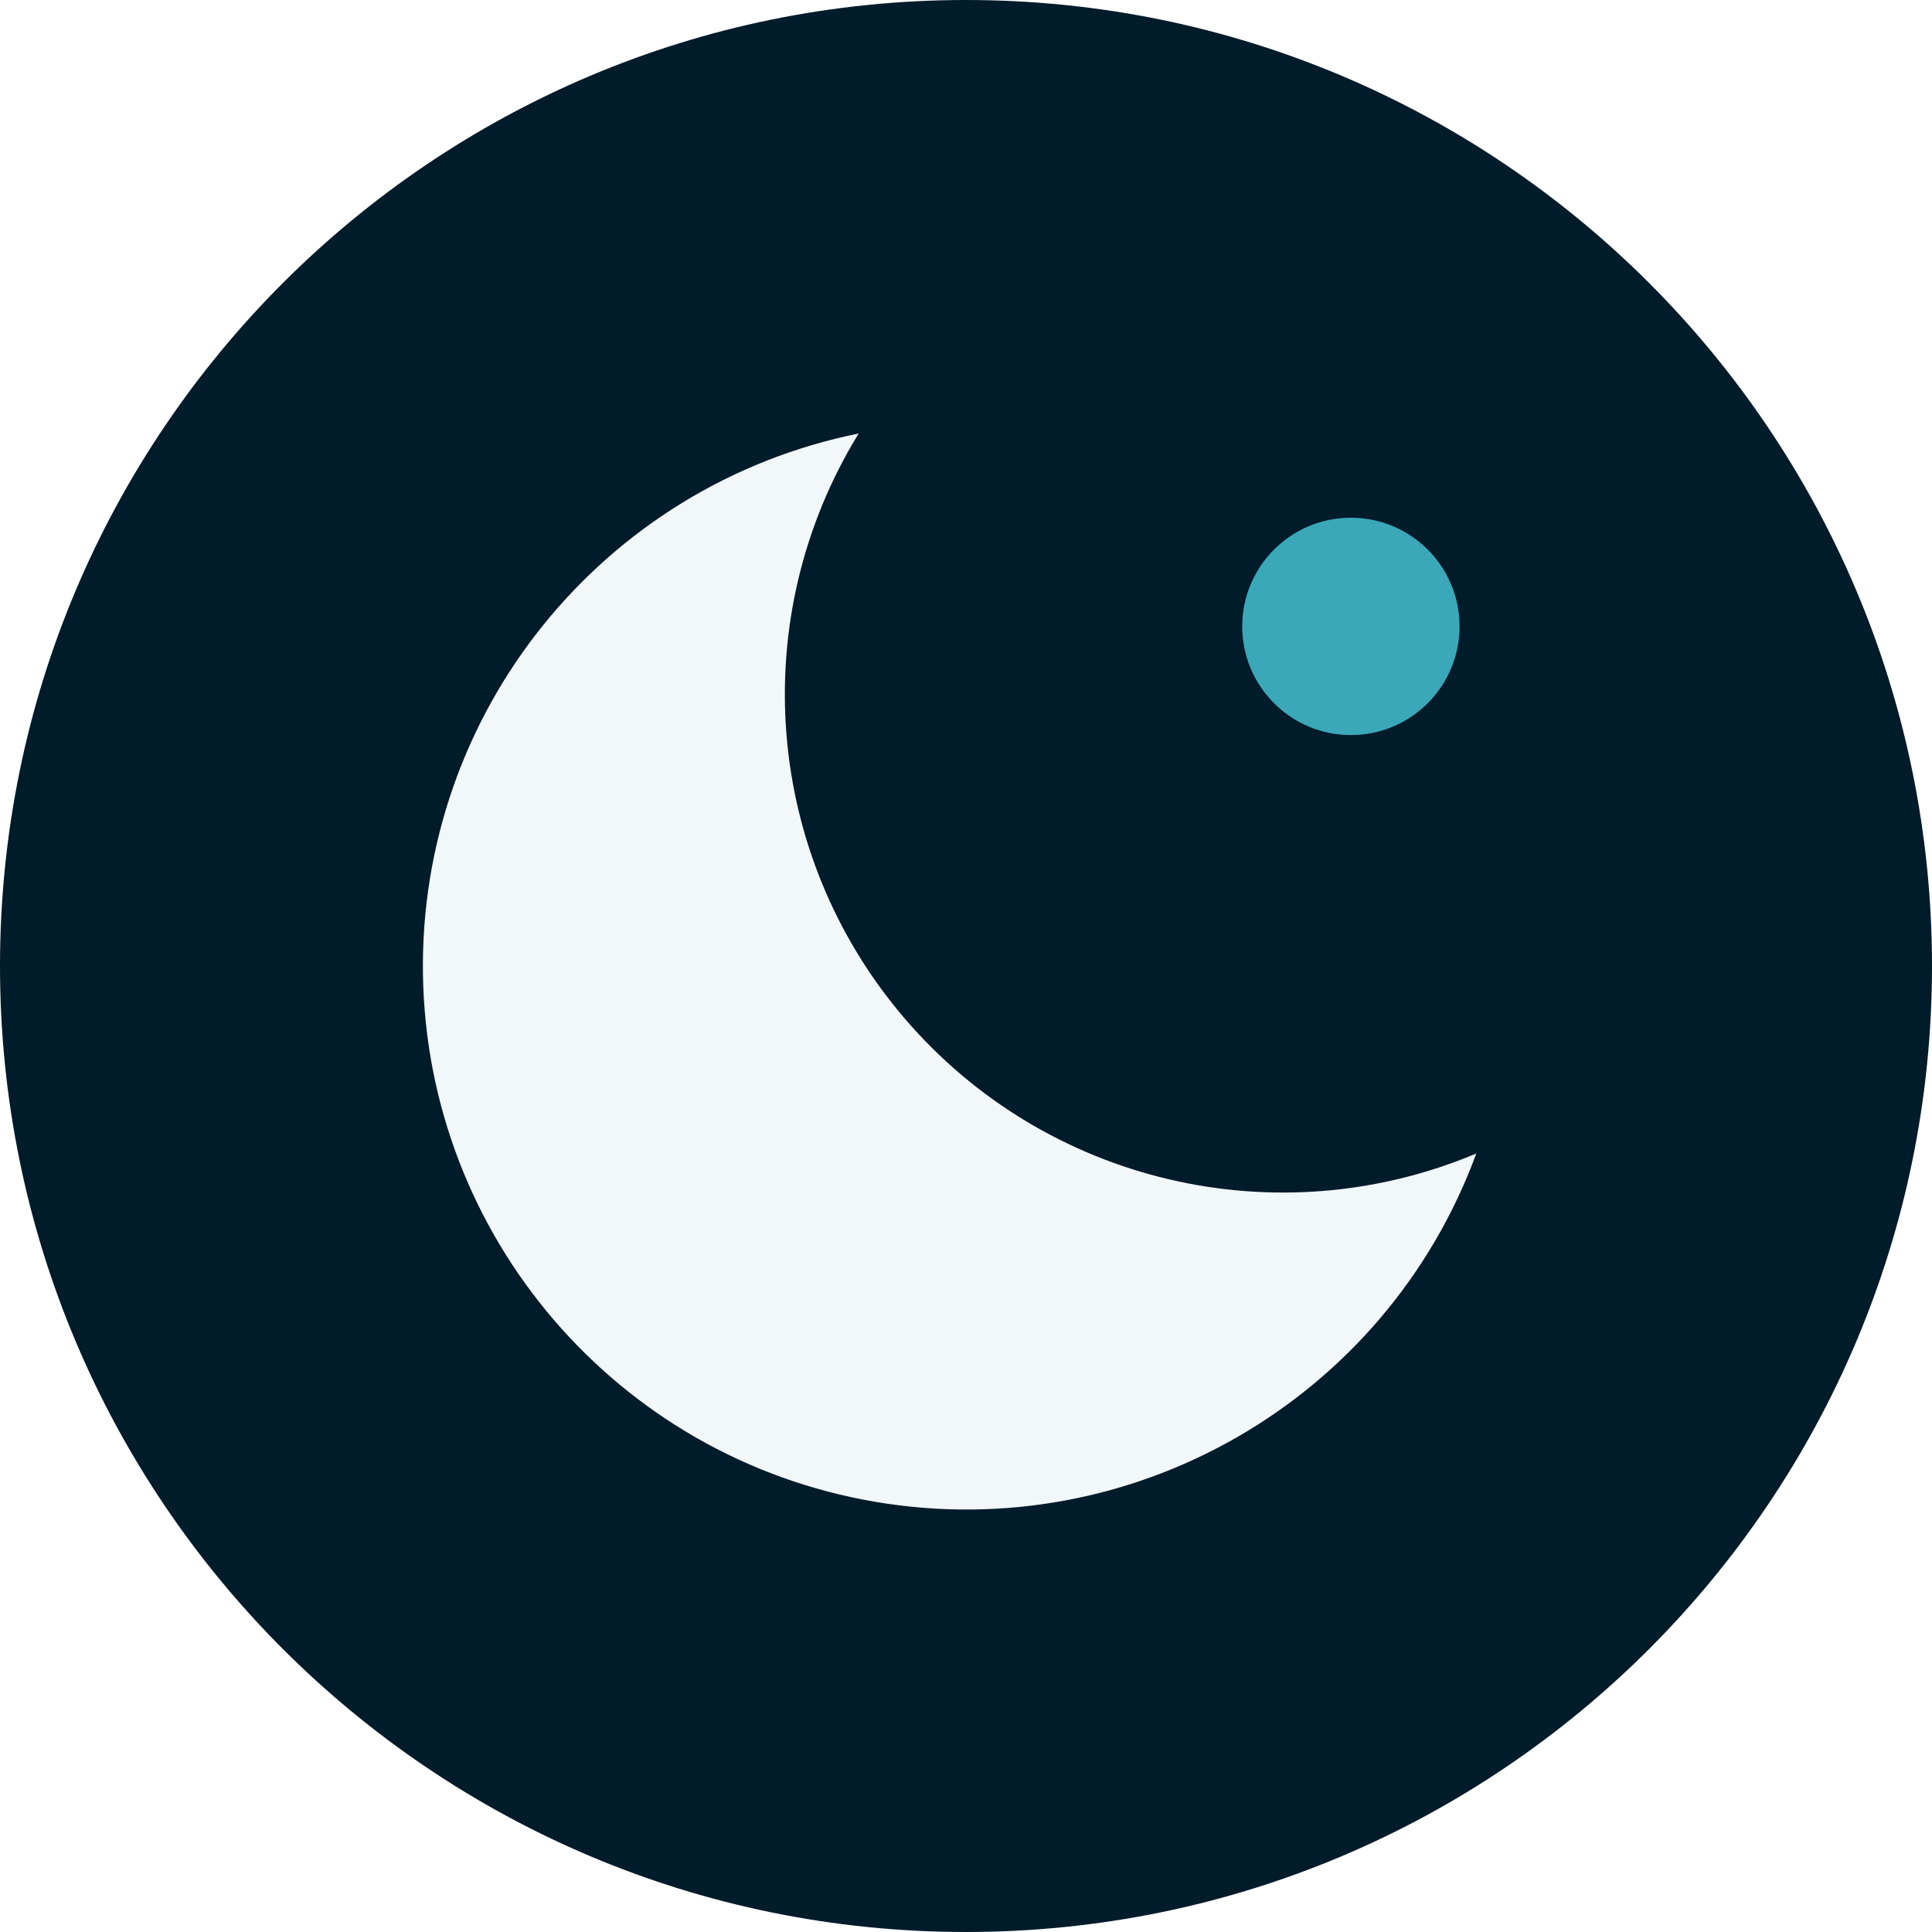
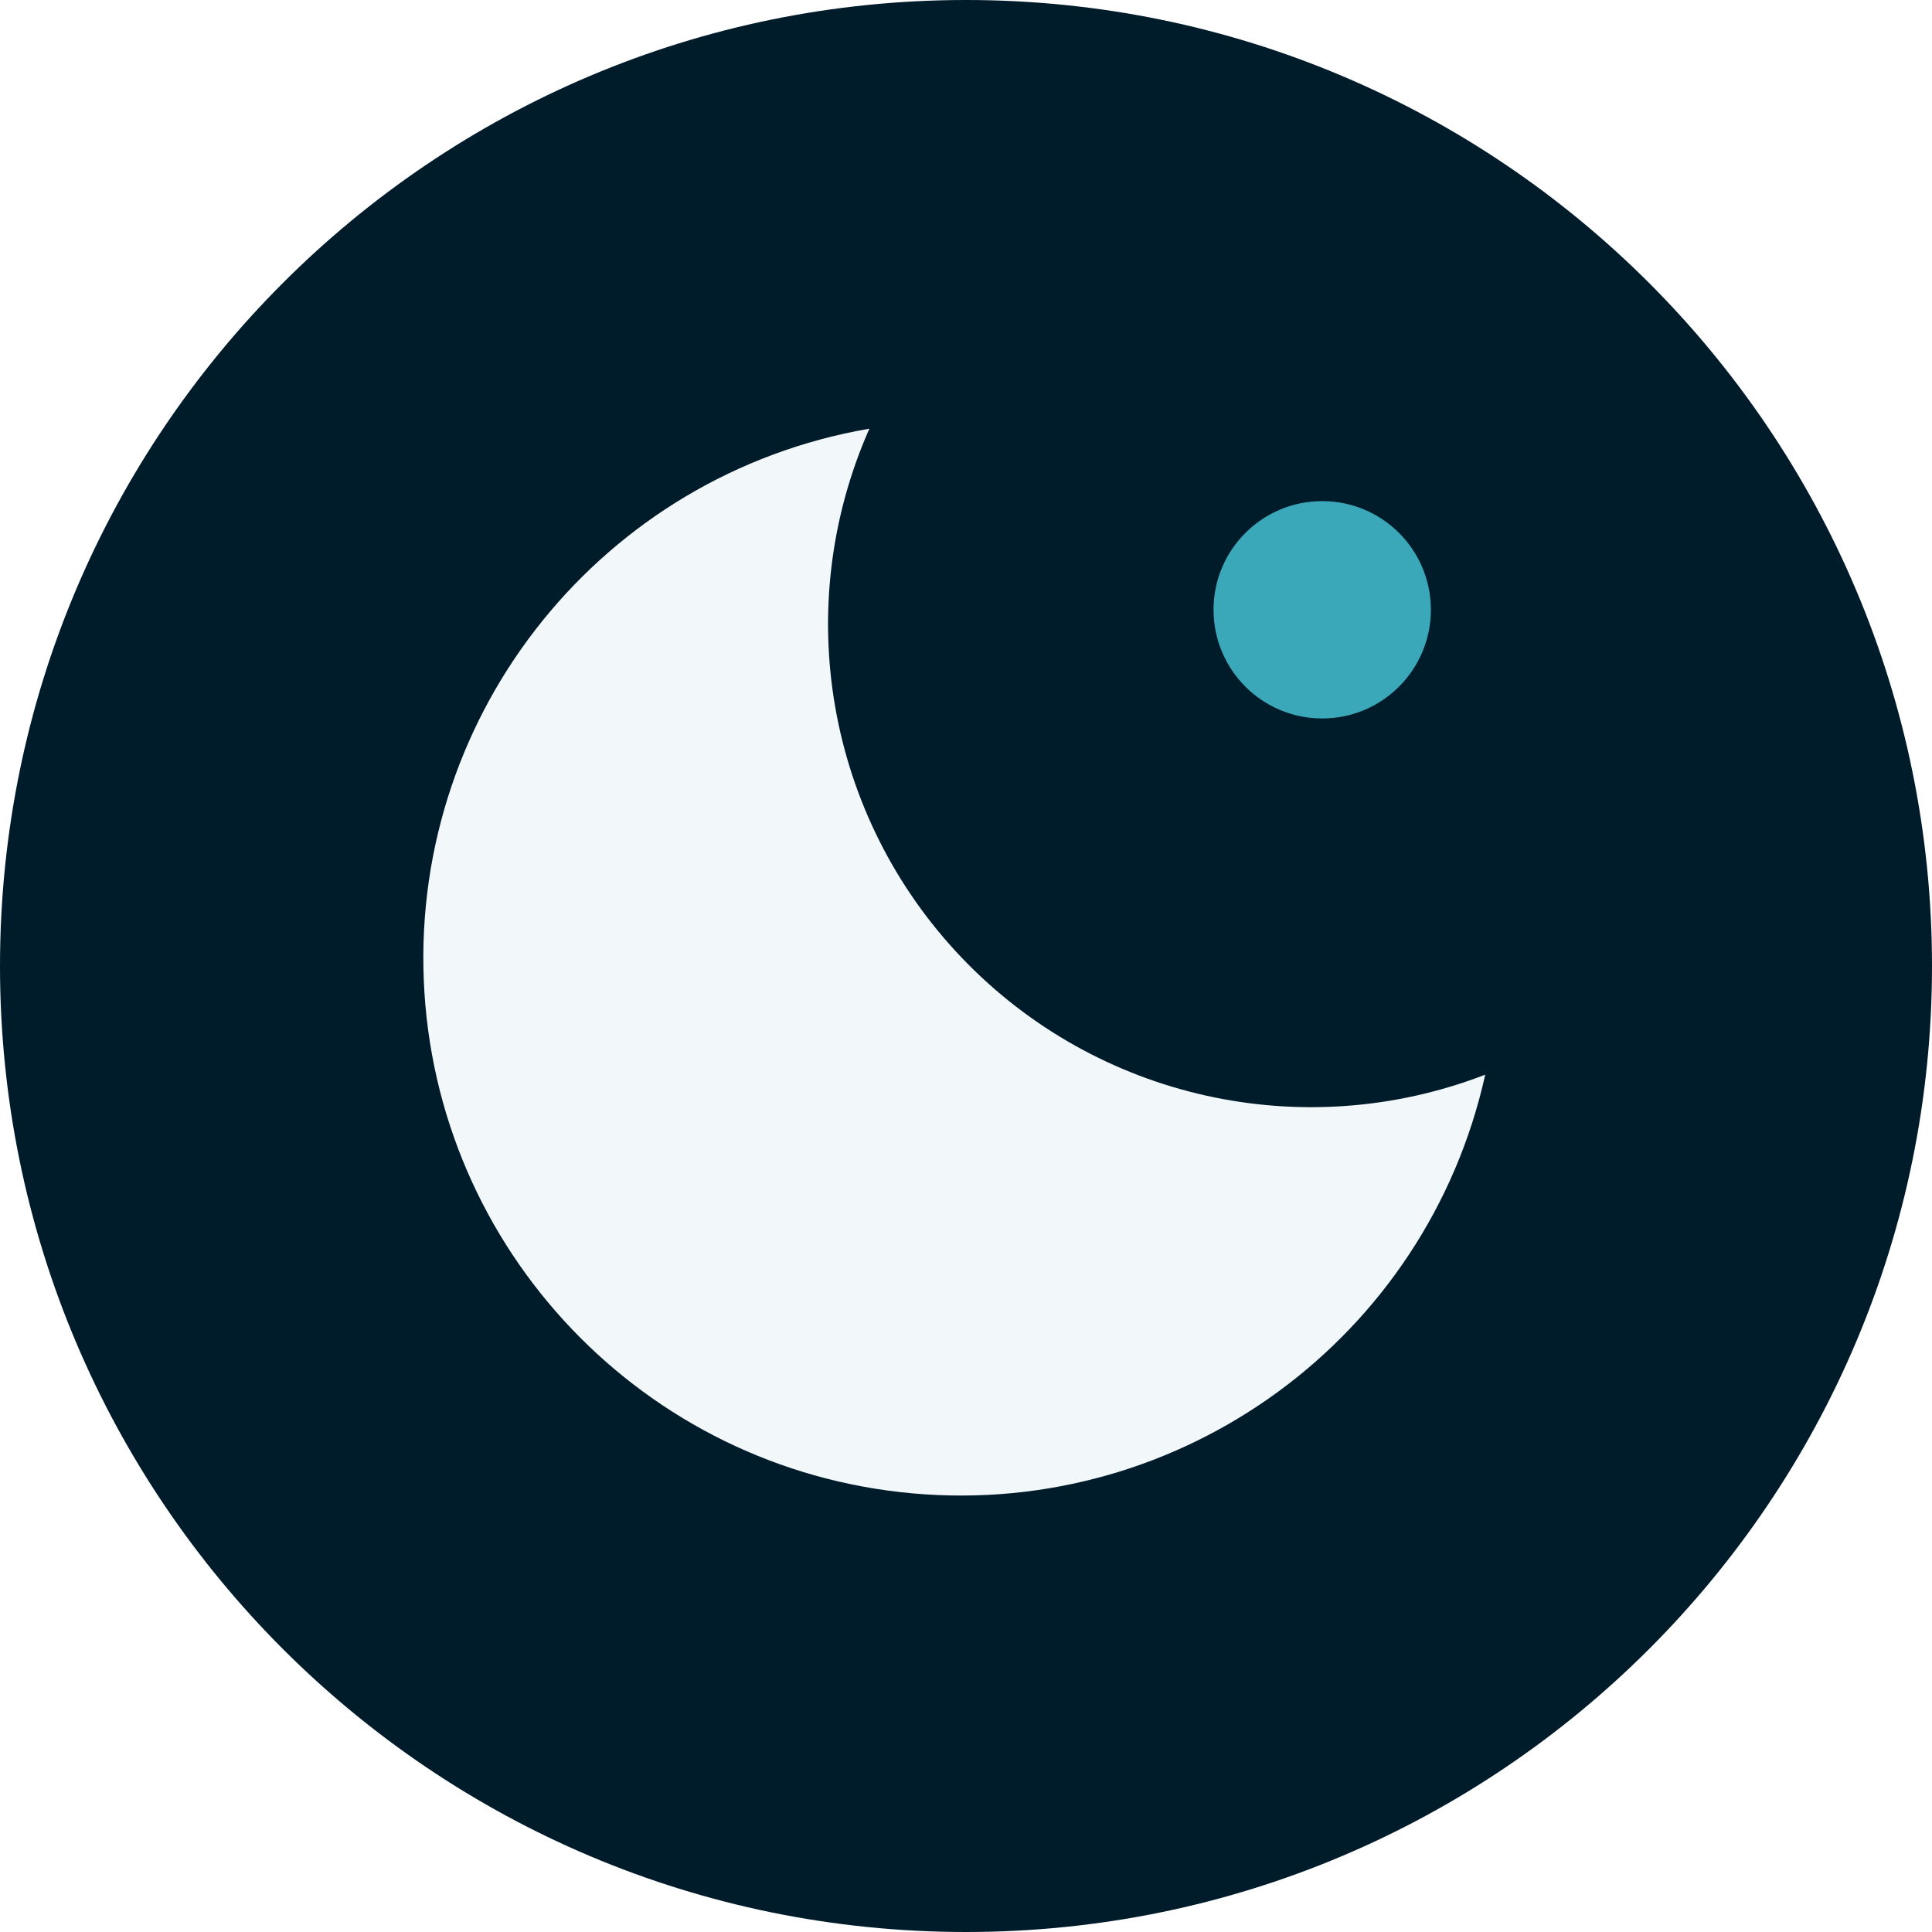
- <svg xmlns="http://www.w3.org/2000/svg" viewBox="0 0 32 32">
+ <svg xmlns="http://www.w3.org/2000/svg" viewBox="0 0 32 32" fill="currentColor">
  <circle cx="16" cy="16" r="16" fill="#001B2A" />
-   <g transform="translate(4 4) scale(0.75)">
-     <path fill="#F2F7F9" d="M13.63 4.24A12 12 0 1 0 27.27 20.14A11 11 0 0 1 13.63 4.24Z" />
-     <circle cx="24.5" cy="8.5" r="2.4" fill="#3AA8B8" />
-   </g>
+   <path fill="#F2F7F9" d="M14.4 7.1A8.9 8.9 0 1 0 24.6 17.8A8 8 0 0 1 14.4 7.1Z" />
+   <circle cx="21.9" cy="10.1" r="1.8" fill="#3AA8B8" />
</svg>
